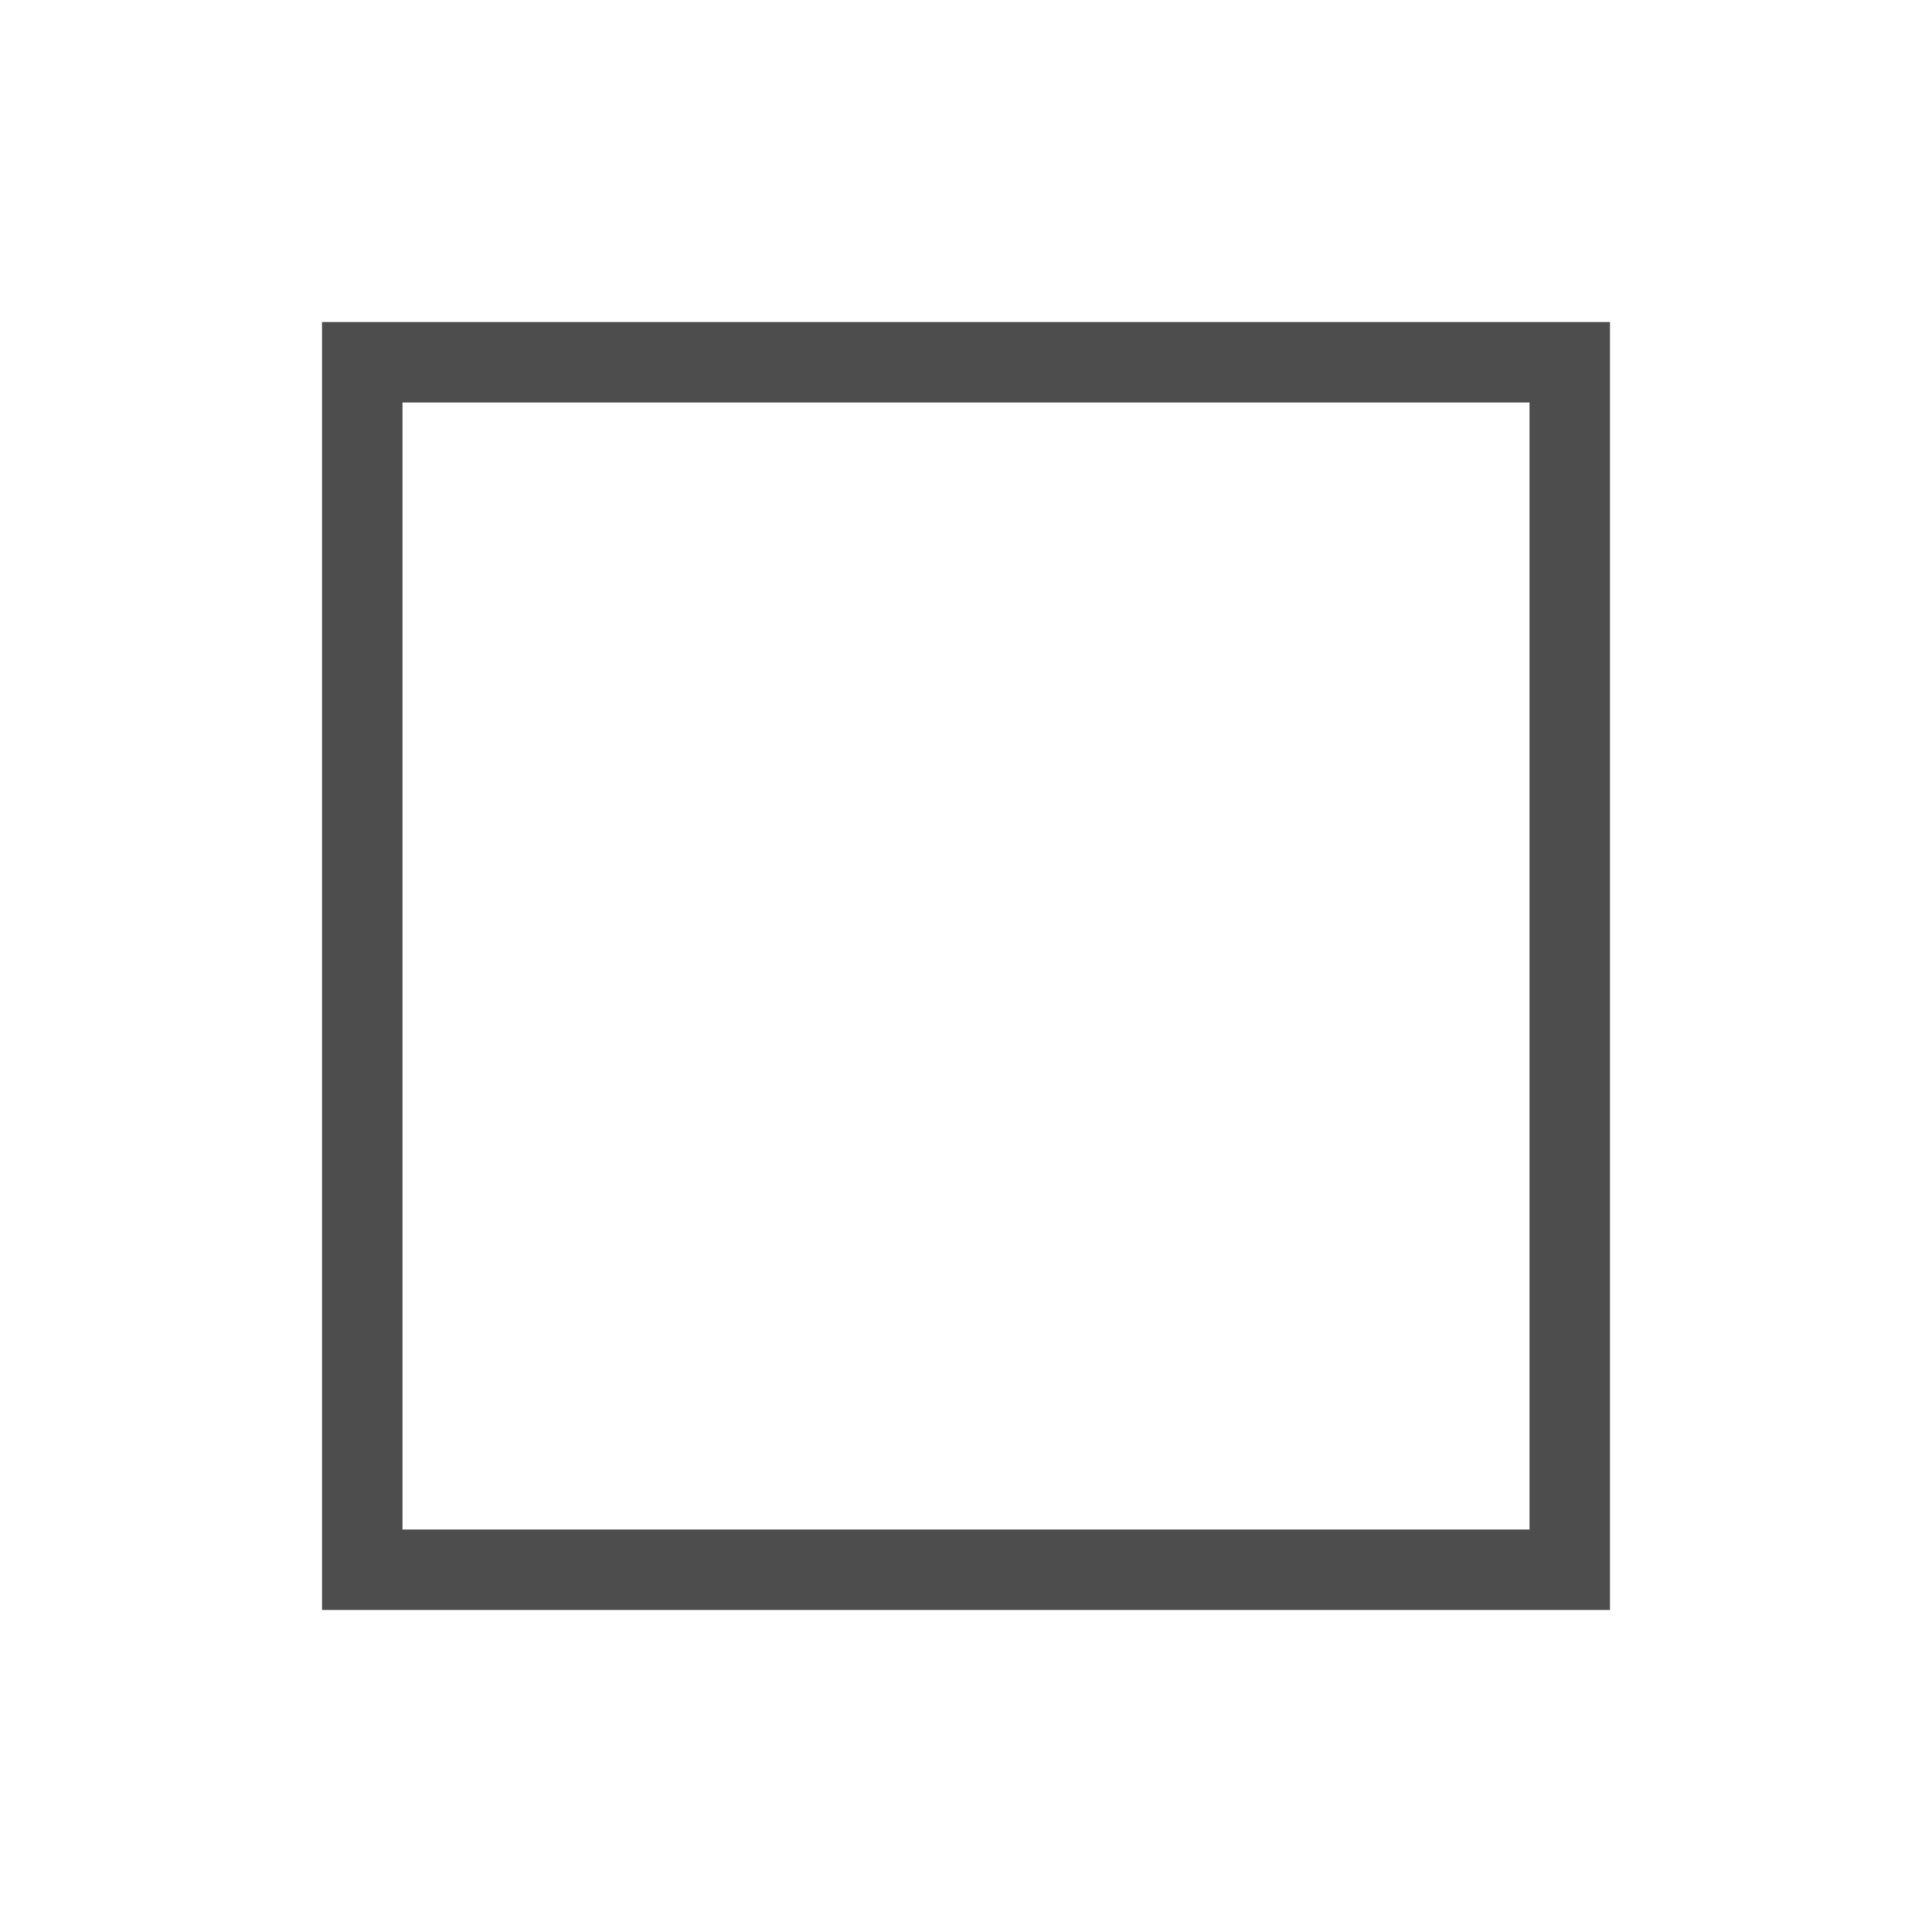
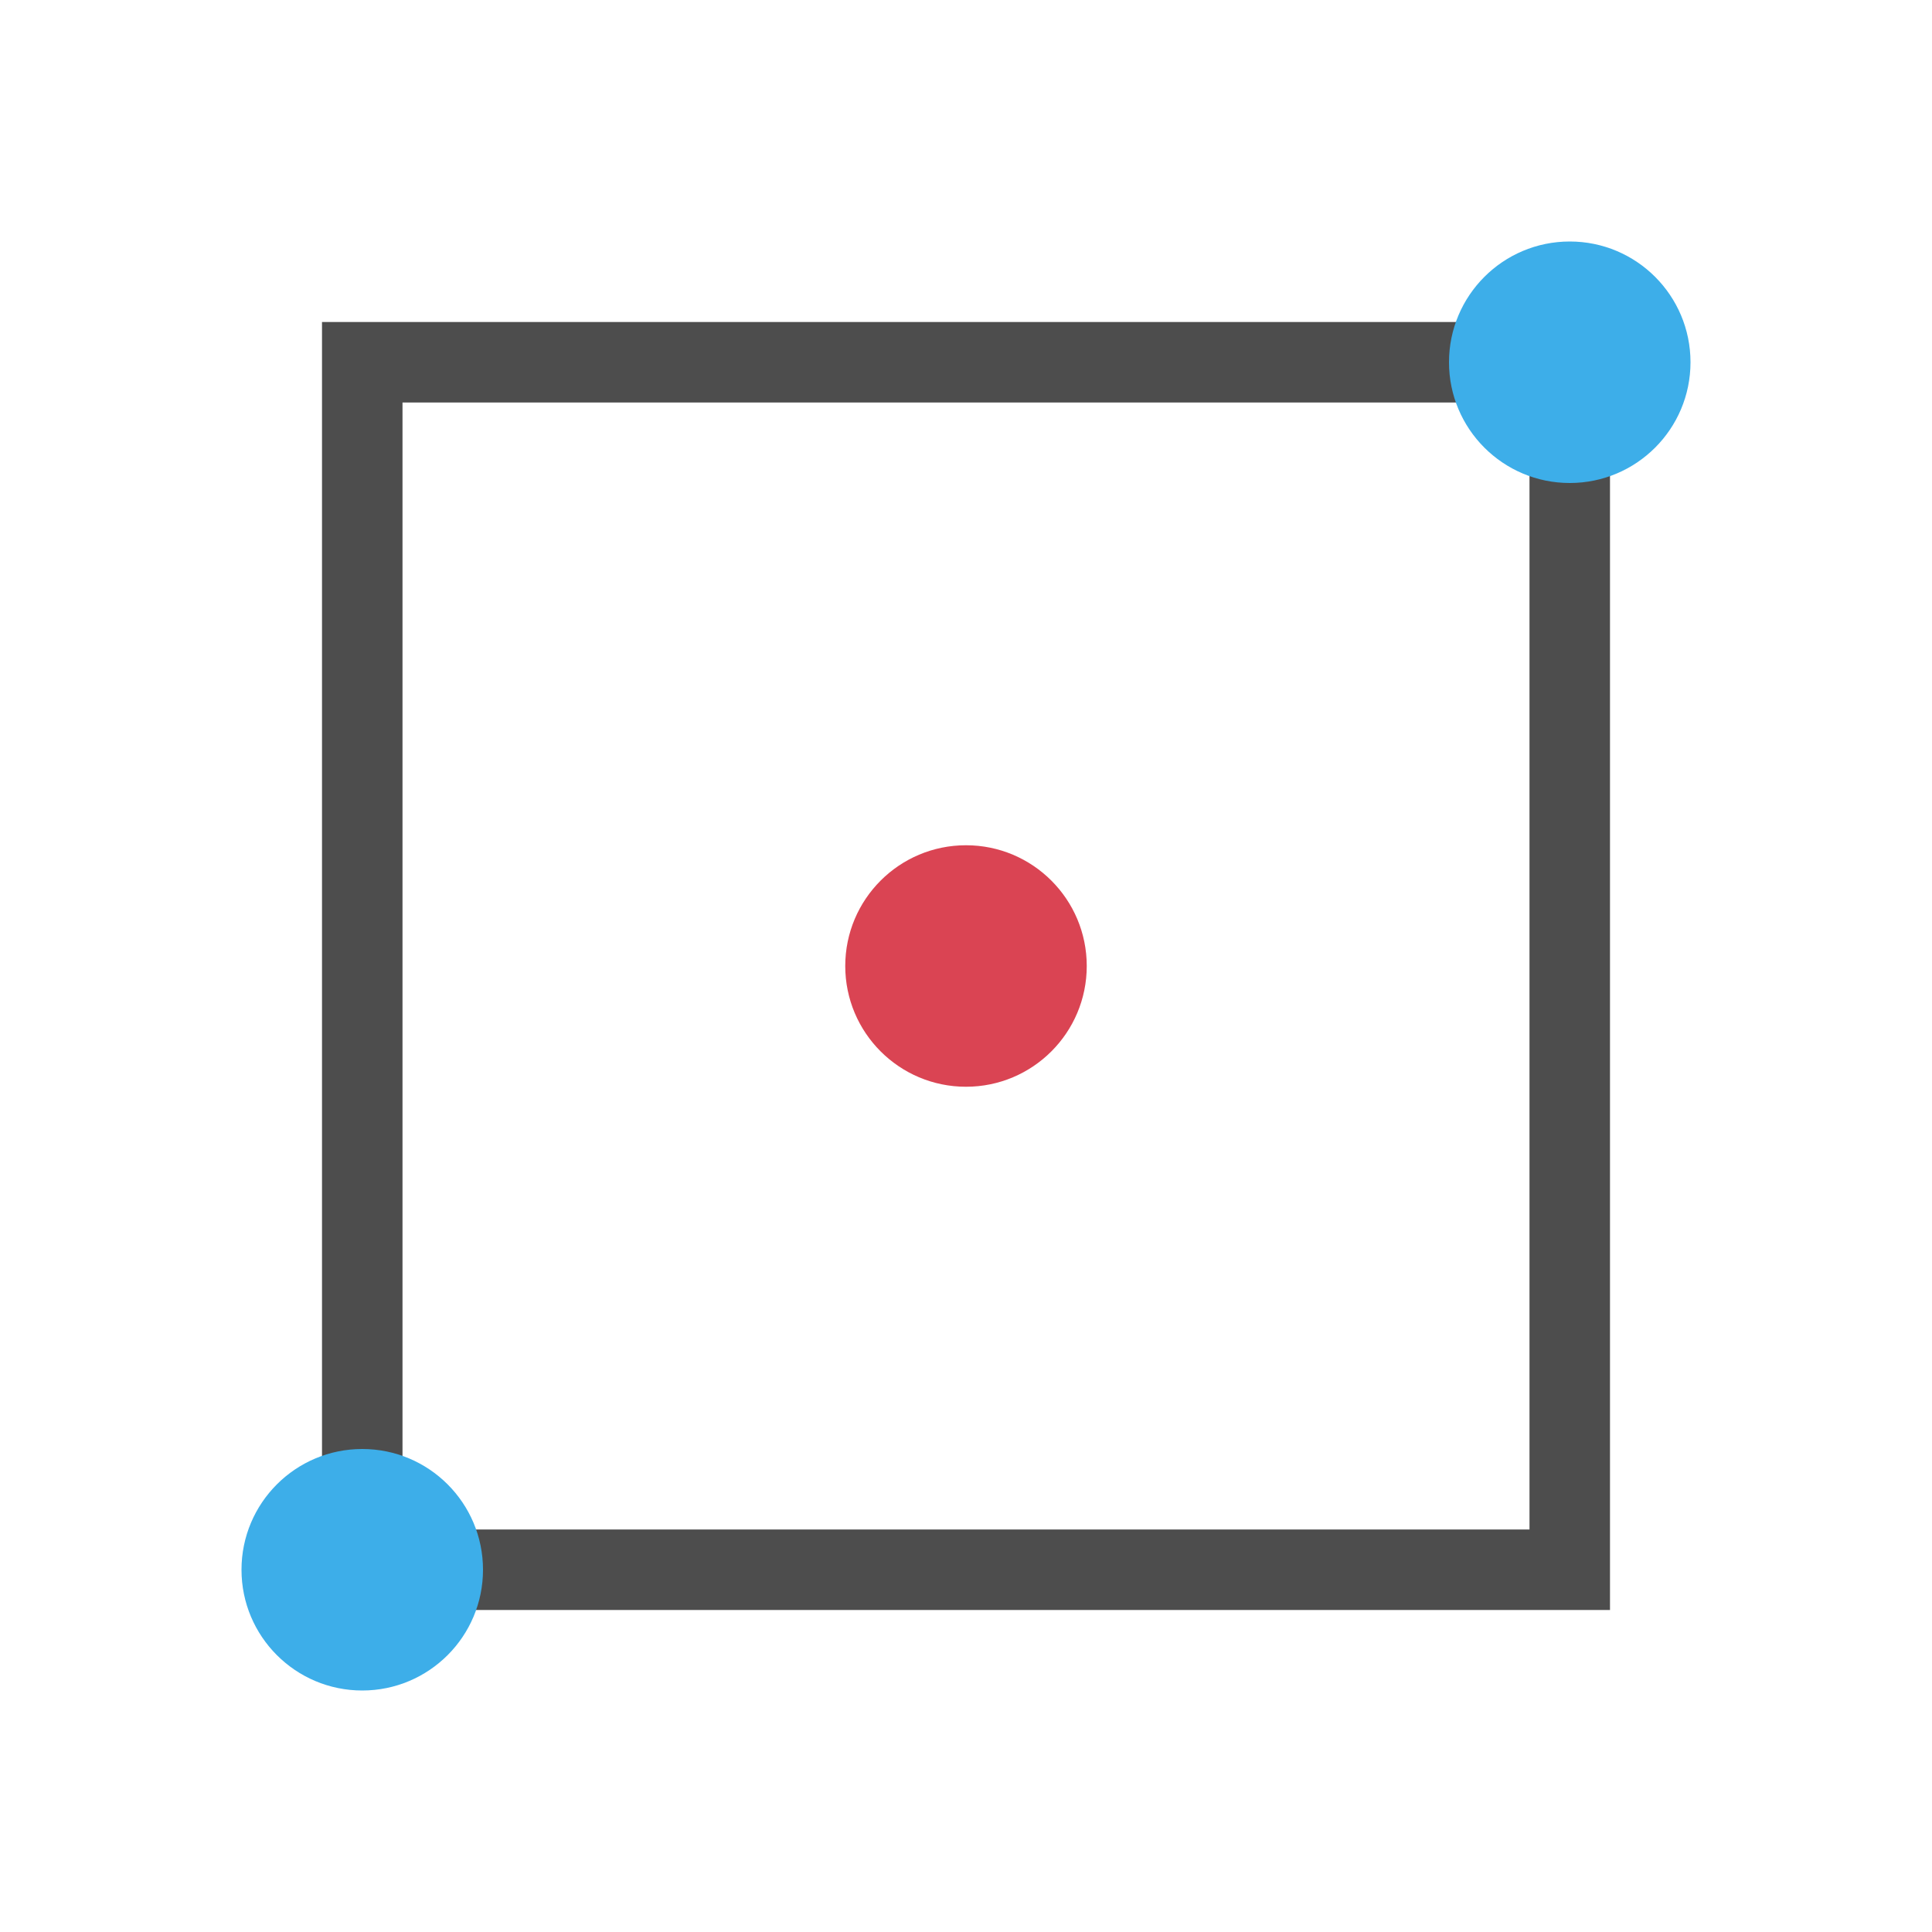
- <svg xmlns="http://www.w3.org/2000/svg" viewBox="0 0 24 24">
+ <svg xmlns="http://www.w3.org/2000/svg" id="svg6" version="1.1" viewBox="0 0 24 24">
  <defs id="defs3051">
-     <style type="text/css" id="current-color-scheme">
+     <style id="current-color-scheme" type="text/css">
      .ColorScheme-Text {
        color:#4d4d4d;
      }
      </style>
  </defs>
-   <path style="fill:currentColor;fill-opacity:1;stroke:none" d="M 4 4 L 4 20 L 20 20 L 20 4 L 4 4 z M 5 5 L 19 5 L 19 19 L 5 19 L 5 5 z " class="ColorScheme-Text" />
+   <path id="path4" class="ColorScheme-Text" d="M 4 4 L 4 20 L 20 20 L 20 4 L 4 4 z M 5 5 L 19 5 L 19 19 L 5 19 L 5 5 z " style="fill:currentColor;fill-opacity:1;stroke:none" />
+   <circle style="fill:#da4453;fill-rule:evenodd;stroke-width:1" id="path832" cx="12" cy="12" r="1.5" />
+   <circle cy="4.5" cx="19.5" id="path832-5" style="fill:#3daee9;fill-opacity:1;fill-rule:evenodd;stroke-width:1" r="1.5" />
+   <circle cy="19.5" cx="4.5" id="path832-5-9" style="fill:#3daee9;fill-opacity:1;fill-rule:evenodd;stroke-width:1" r="1.5" />
</svg>
